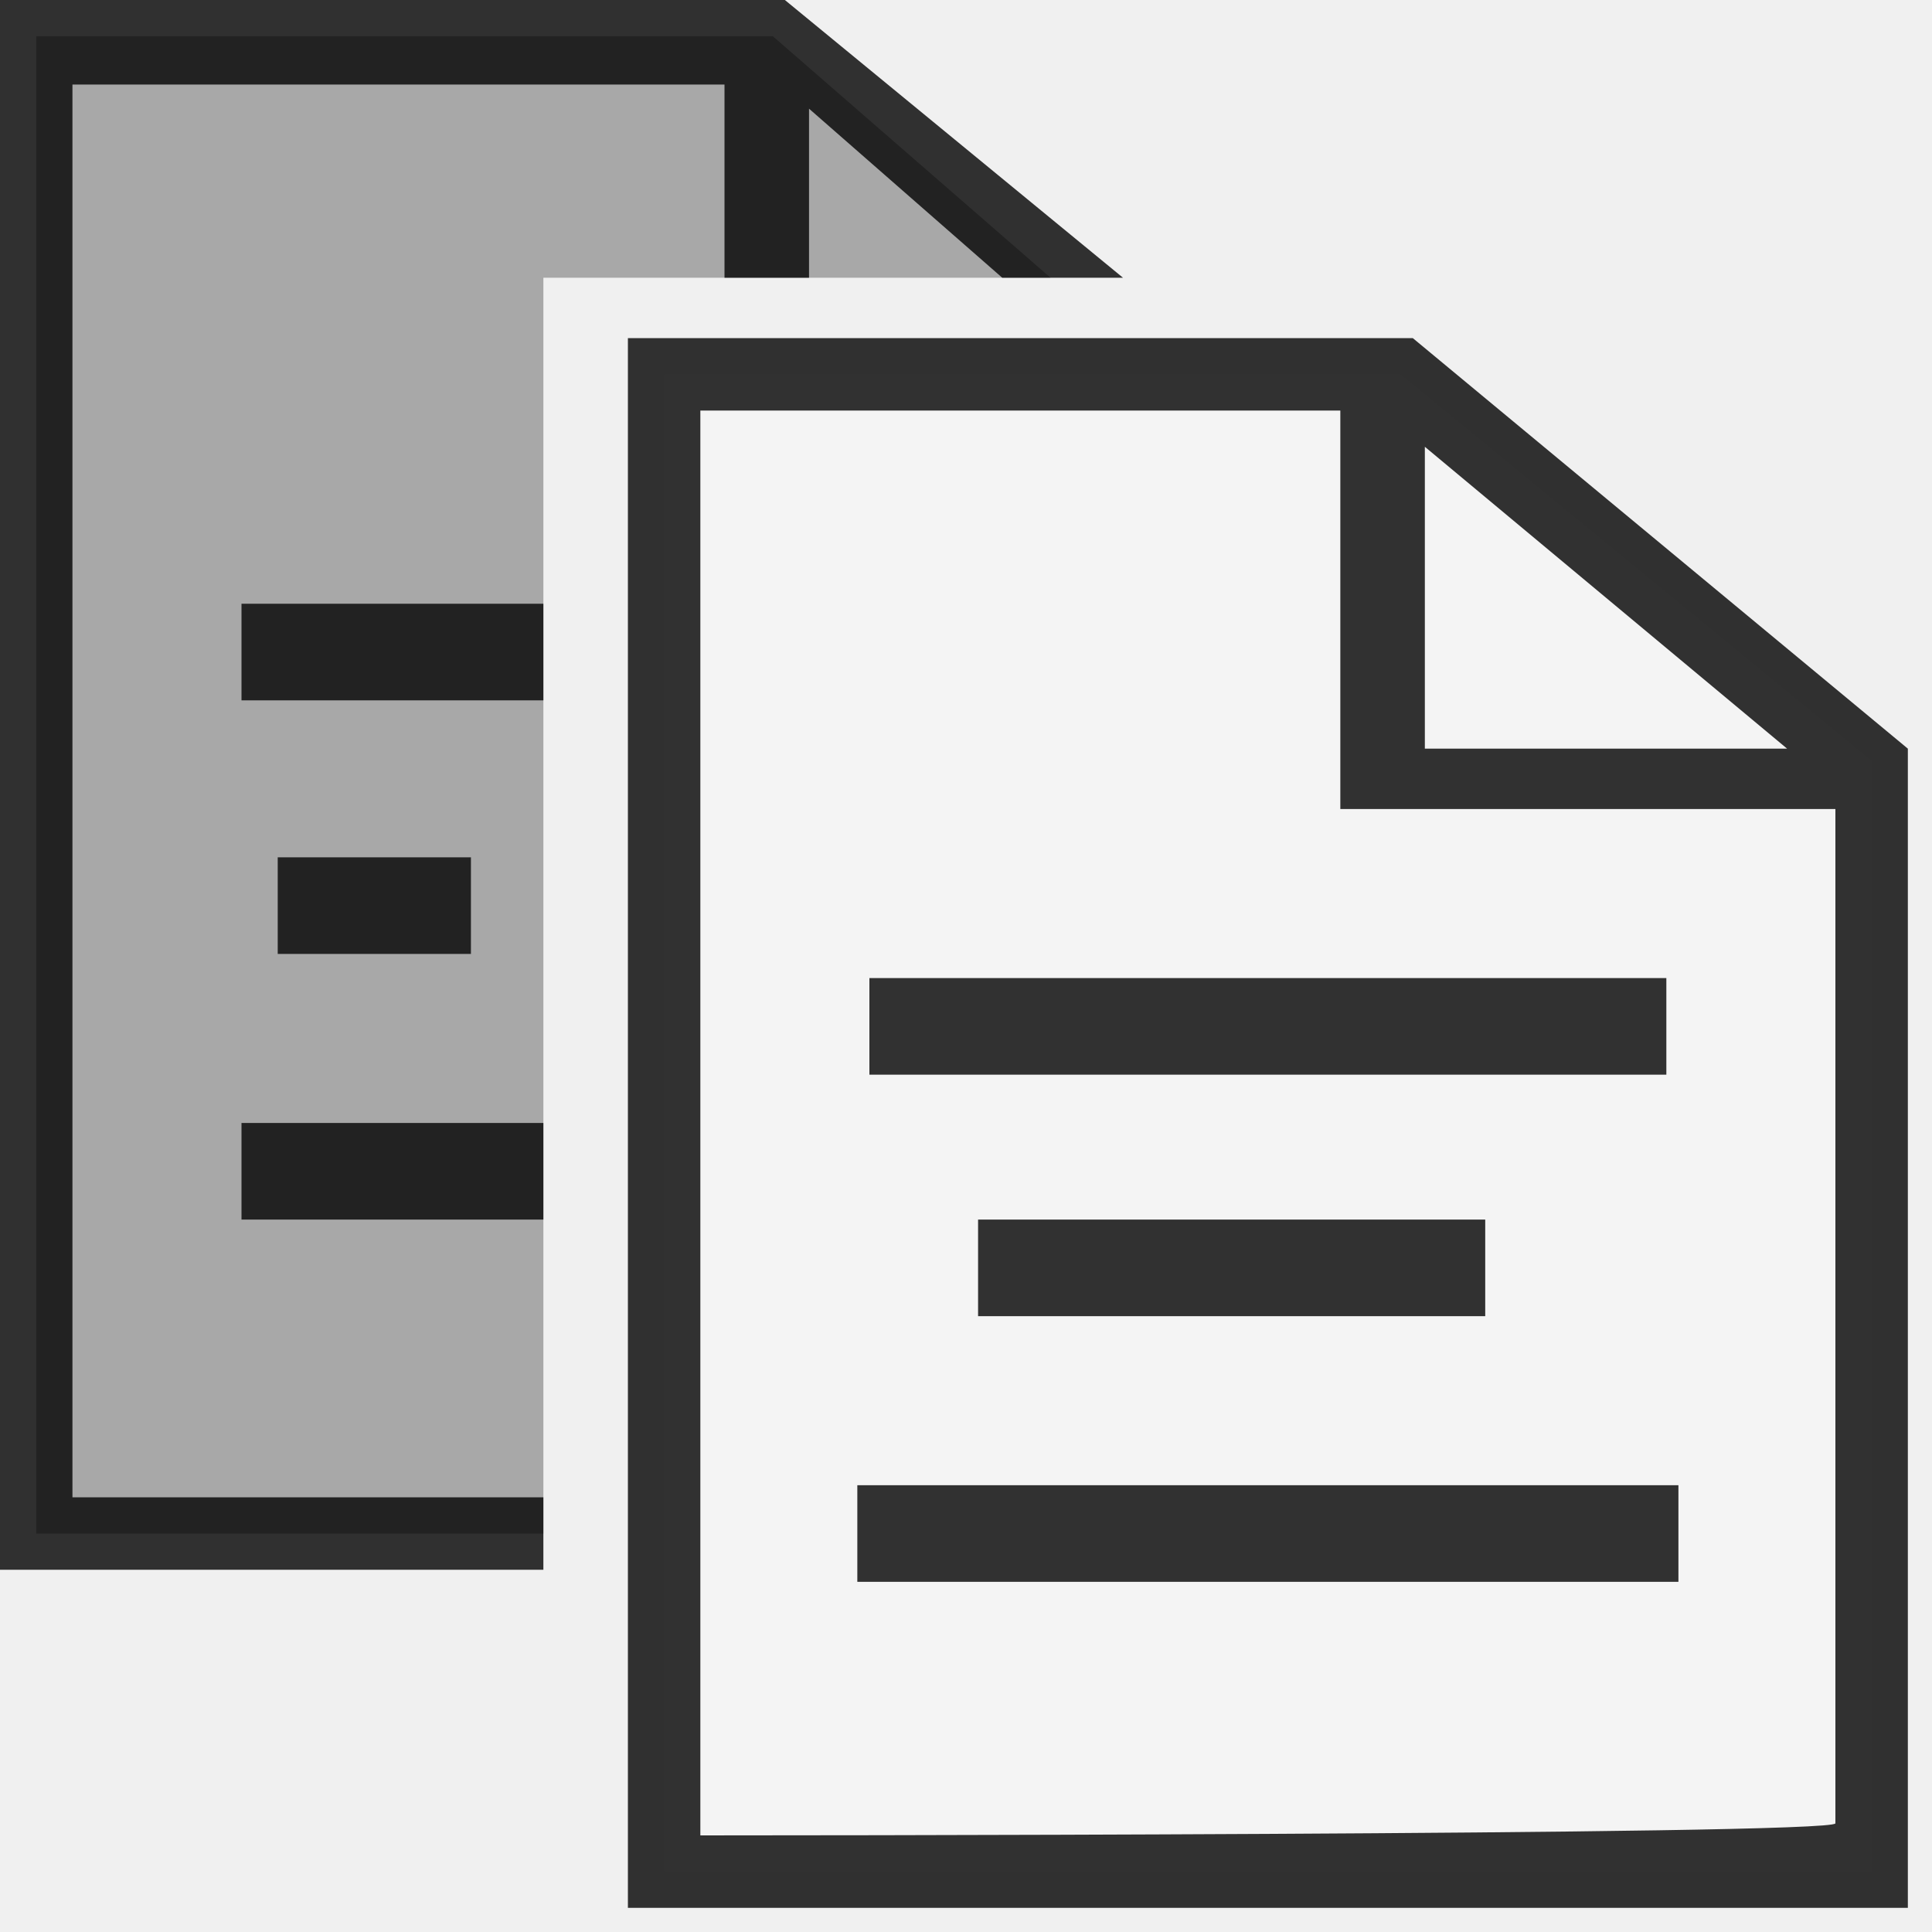
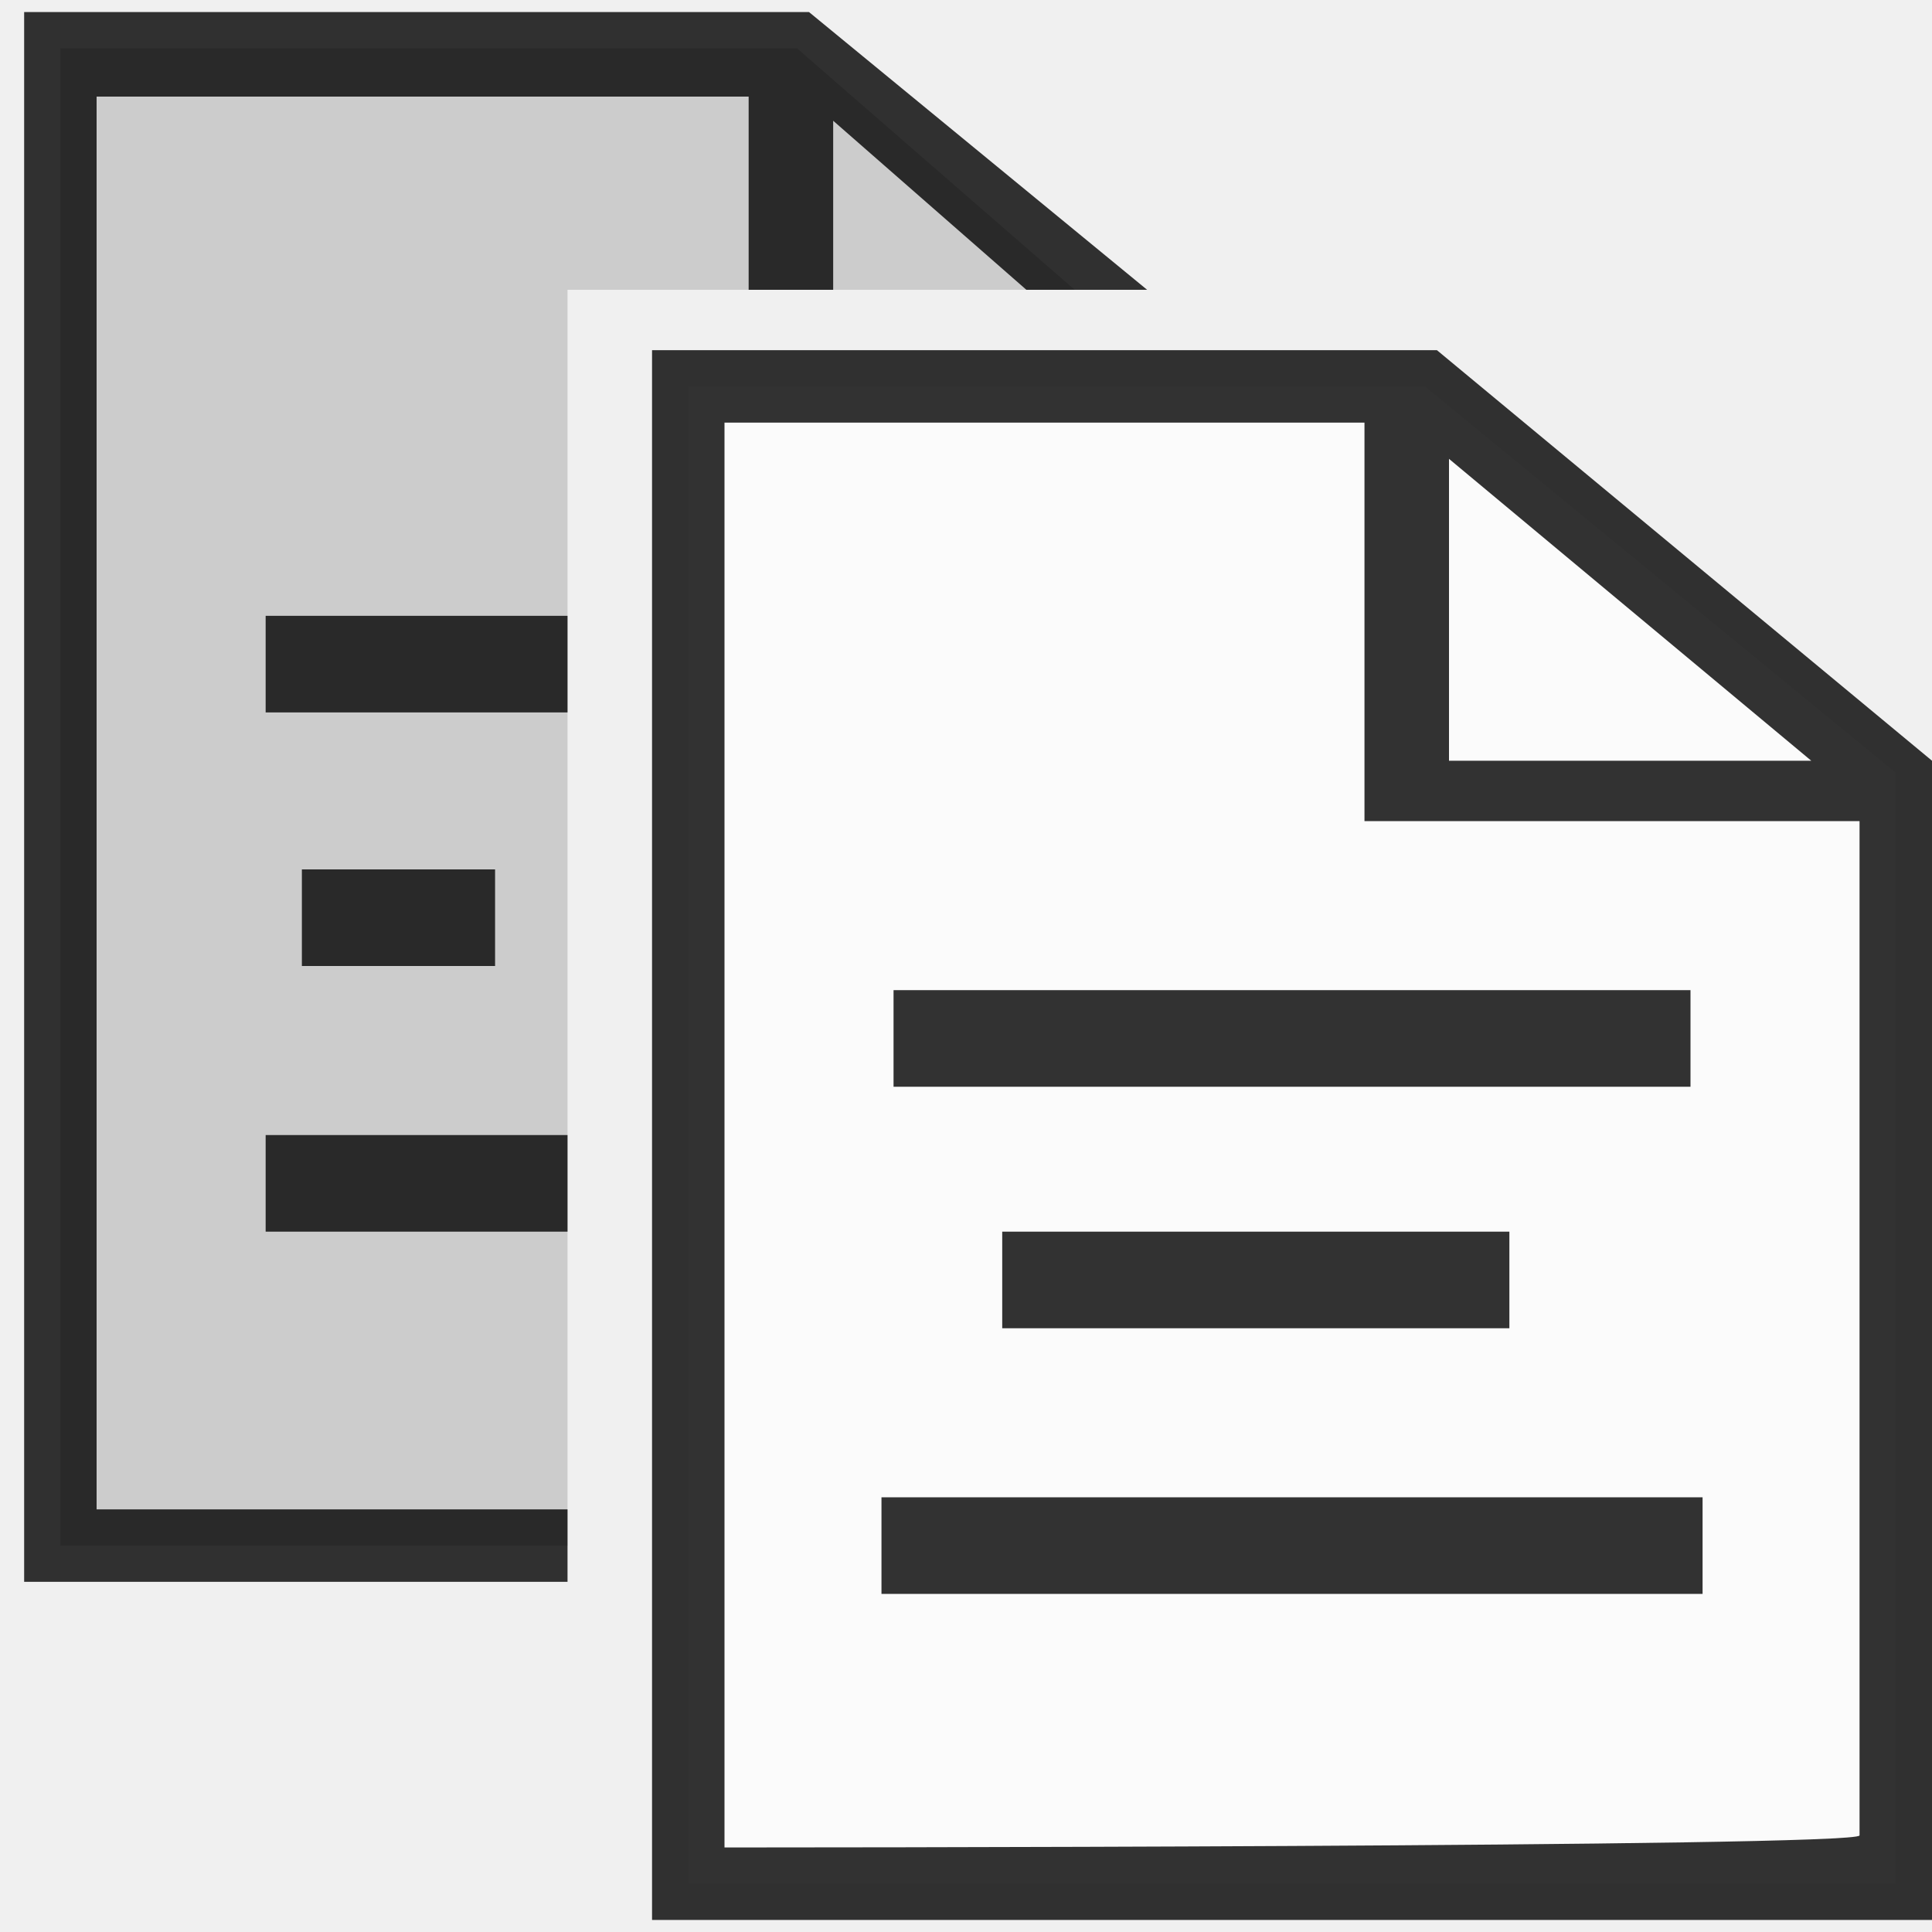
<svg xmlns="http://www.w3.org/2000/svg" version="1.1" id="Layer_1" x="0px" y="0px" viewBox="0 0 16 16" enable-background="new 0 0 16 16" xml:space="preserve">
  <g id="Arrow_10">
</g>
-   <polygon opacity="0.3" fill="#FFFFFF" enable-background="new    " points="15.5,15.5 5.5,15.5 5.5,3.1 11.6,3.1 15.5,6.3 " />
-   <path opacity="0.8" enable-background="new    " d="M11.7,2.8H5.2v13h10.6V6.2L11.7,2.8z M11.8,3.7l3,2.5h-3V3.7z M5.8,15.2V3.4h5.3  v3.3h4.1v8.4C15.2,15.2,5.8,15.2,5.8,15.2z" />
+   <polygon opacity="0.7" fill="#FFFFFF" enable-background="new    " points="15.7,15.6 5.7,15.6 5.7,3.2 11.8,3.2 15.7,6.4 " />
+   <path opacity="0.8" enable-background="new    " d="M11.9,2.9H5.4v13H16V6.3L11.9,2.9z M12,3.8l3,2.5h-3V3.8z M6,15.3V3.5h5.3v3.3  h4.1v8.4C15.4,15.3,6,15.3,6,15.3z" />
  <g opacity="0.8">
-     <rect x="7.2" y="8.1" width="6.6" height="0.8" />
+     <rect x="7.4" y="8.2" width="6.6" height="0.8" />
  </g>
  <g>
-     <rect x="8.1" y="10.1" opacity="0.8" width="4.2" height="0.8" />
+     <rect x="8.3" y="10.2" opacity="0.8" width="4.2" height="0.8" />
  </g>
  <g opacity="0.8">
-     <rect x="7.1" y="12.3" width="6.8" height="0.8" />
+     <rect x="7.3" y="12.4" width="6.8" height="0.8" />
  </g>
-   <polygon opacity="0.3" enable-background="new    " points="4.5,2.3 8.7,2.3 6.4,0.3 0.3,0.3 0.3,12.7 4.5,12.7 " />
+   <polygon opacity="0.15" enable-background="new    " points="4.7,2.4 8.9,2.4 6.6,0.4 0.5,0.4 0.5,12.8 4.7,12.8 " />
  <g>
-     <rect x="2" y="5" opacity="0.8" width="2.5" height="0.8" />
+     <rect x="2.2" y="5.1" opacity="0.8" width="2.5" height="0.8" />
  </g>
  <g opacity="0.8">
-     <rect x="2.3" y="7.1" width="1.6" height="0.8" />
+     <rect x="2.5" y="7.2" width="1.6" height="0.8" />
  </g>
  <g opacity="0.8">
-     <rect x="2" y="9.3" width="2.5" height="0.8" />
+     <rect x="2.2" y="9.4" width="2.5" height="0.8" />
  </g>
-   <path opacity="0.8" enable-background="new    " d="M4.5,12.4c-1.9,0-3.9,0-3.9,0V0.7H6v1.6h0.7V0.9l1.6,1.4h1L6.5,0H0v13h4.5V12.4z  " />
+   <path opacity="0.8" enable-background="new    " d="M4.7,12.5c-1.9,0-3.9,0-3.9,0V0.8h5.4v1.6h0.7V1l1.6,1.4h1L6.7,0.1H0.2v13h4.5  V12.5z" />
</svg>
